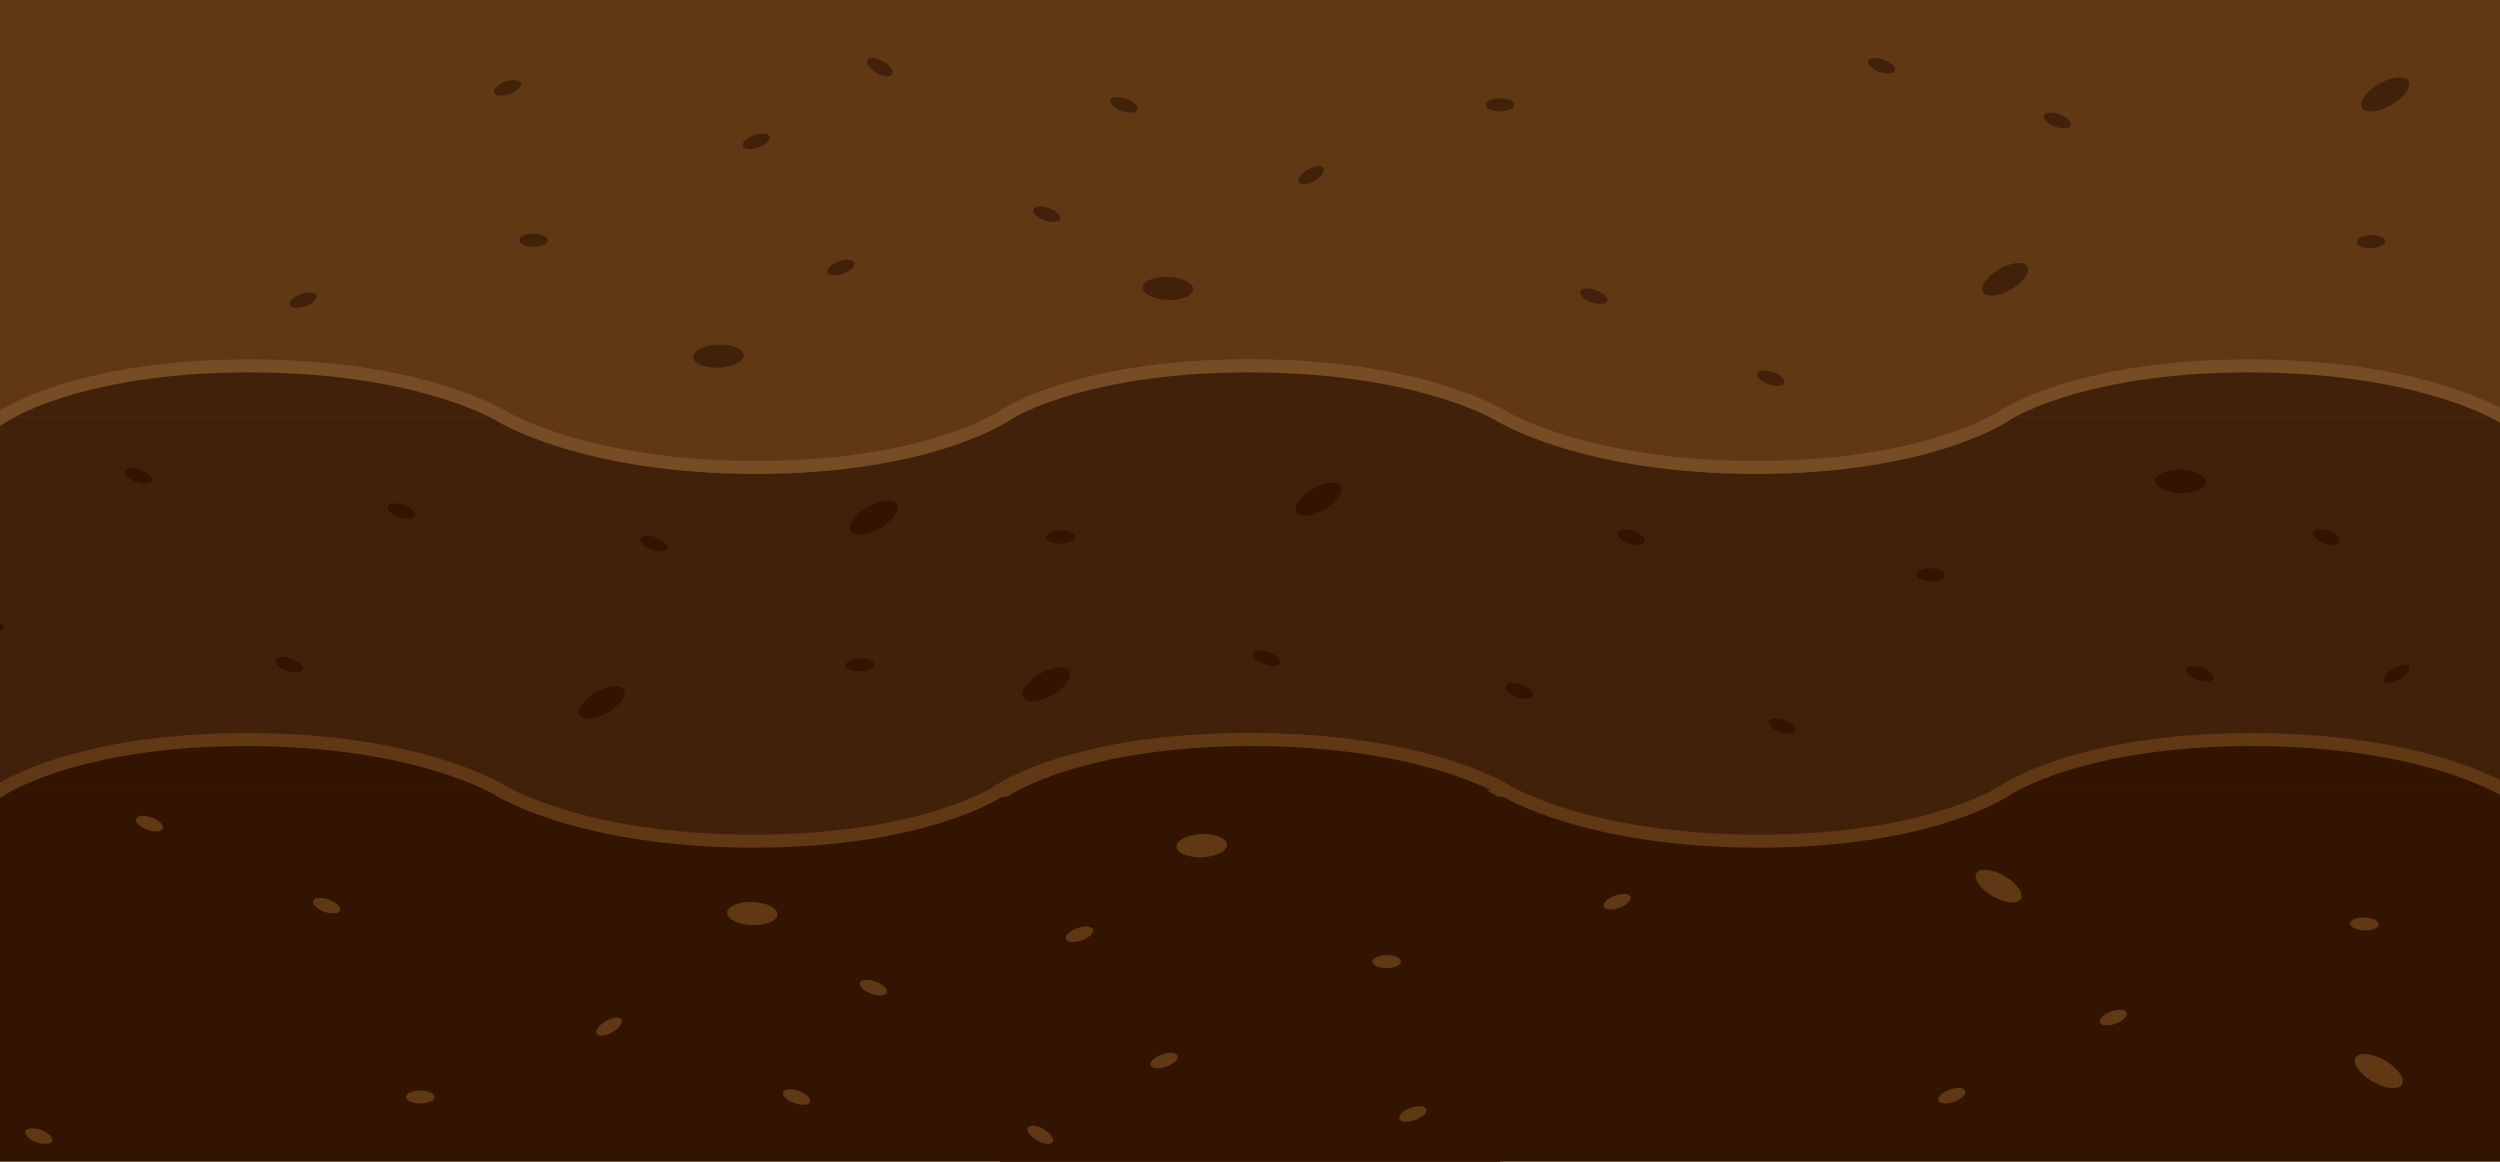
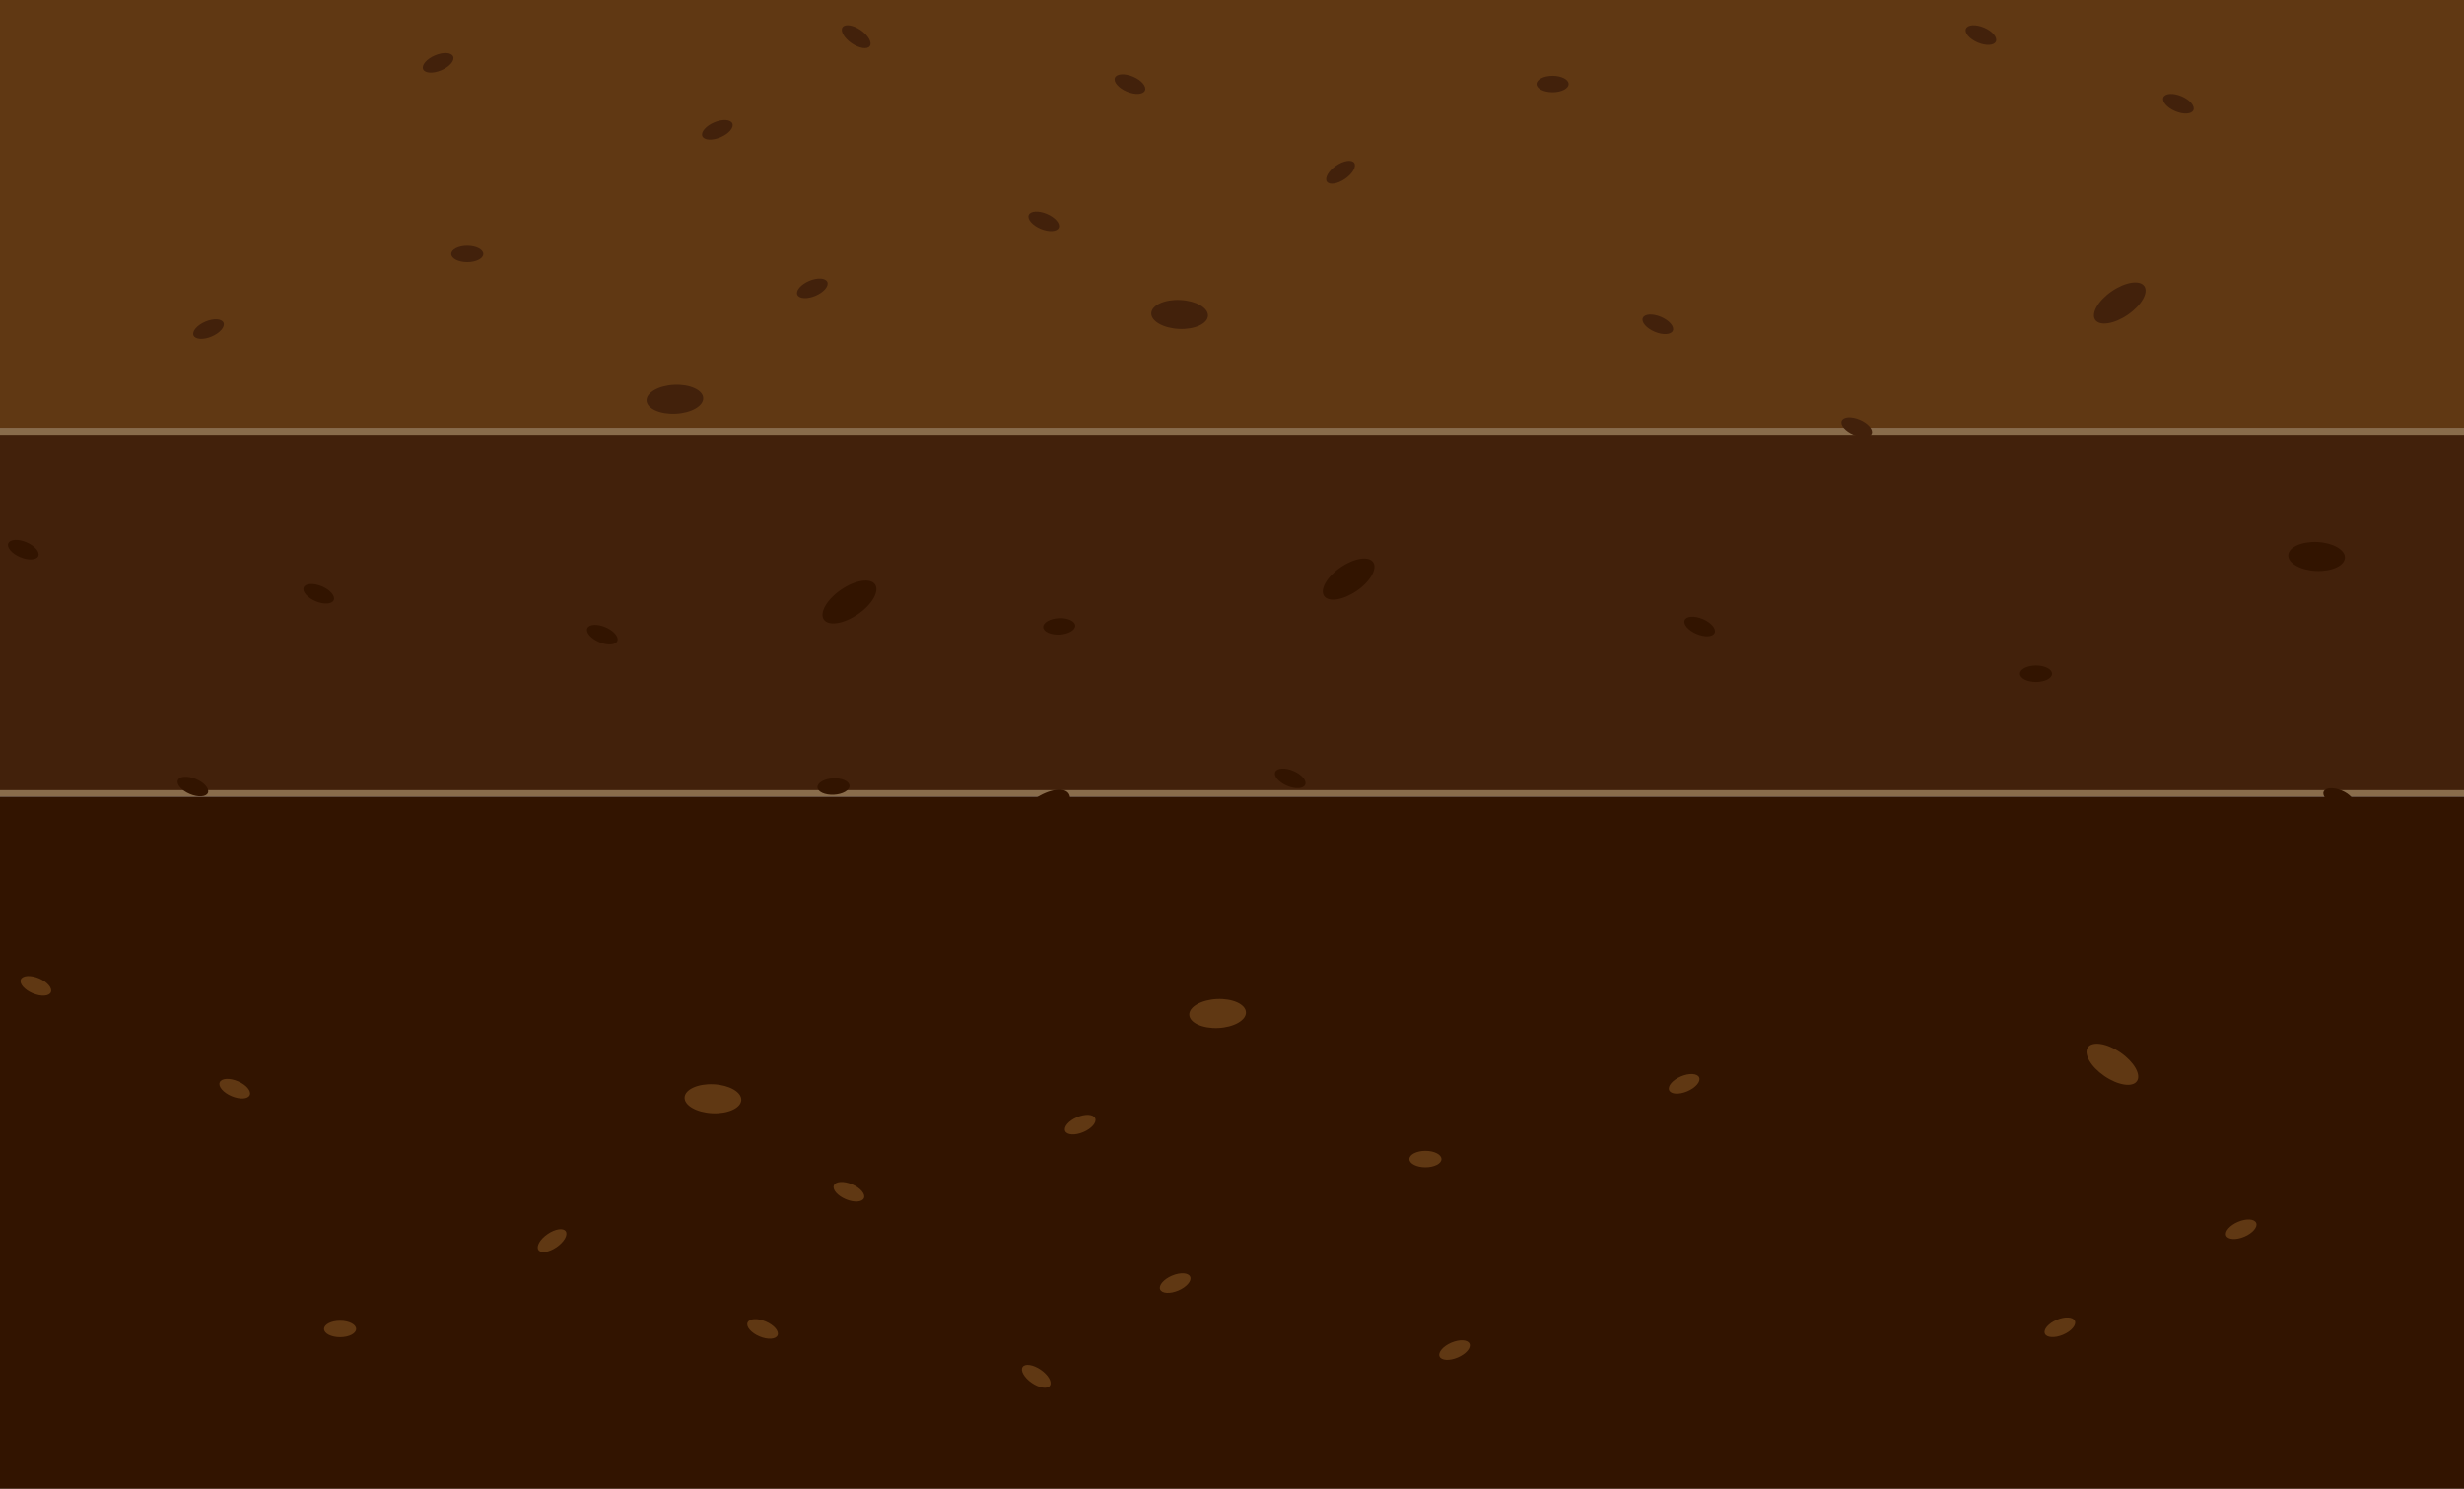
- <svg xmlns="http://www.w3.org/2000/svg" xmlns:xlink="http://www.w3.org/1999/xlink" version="1.1" id="Ebene_1" x="0px" y="0px" viewBox="0 0 1920 892" style="enable-background:new 0 0 1920 892;" xml:space="preserve">
+ <svg xmlns="http://www.w3.org/2000/svg" version="1.1" x="0px" y="0px" viewBox="0 0 1920 1160.3" style="enable-background:new 0 0 1920 1160.3;" xml:space="preserve">
  <style type="text/css">
- 	.st0{clip-path:url(#SVGID_00000098205753567203609260000015030611656148051349_);}
+ 	.st0{fill:#603813;}
	.st1{fill:#42210B;}
- 	.st2{fill:#603813;stroke:#754C24;stroke-width:10;stroke-linecap:round;stroke-linejoin:round;}
- 	.st3{fill:#42210B;stroke:#754C24;stroke-width:10;stroke-linecap:round;stroke-linejoin:round;}
- 	.st4{fill:#321400;}
- 	.st5{fill:#42210B;stroke:#603813;stroke-width:10;stroke-linecap:round;stroke-linejoin:round;}
- 	.st6{fill:#321400;stroke:#603813;stroke-width:10;stroke-linecap:round;stroke-linejoin:round;}
- 	.st7{fill:#603813;}
- 	.st8{clip-path:url(#SVGID_00000183964132957174217070000017097725242105616547_);fill:#603813;}
- 	.st9{clip-path:url(#SVGID_00000139977191913013505320000003666418078830220988_);}
+ 	.st2{fill:#896C4B;}
+ 	.st3{fill:#321400;}
</style>
-   <g id="Ebene_2_00000085225647771707822620000000403736227550947238_">
-     <g id="Soil_Moisture">
+   <g id="Ebene_1">
+     <rect y="-193.3" class="st0" width="1920" height="527.2" />
+     <g>
+       <rect x="-767.5" y="336.3" class="st1" width="3455" height="282" />
+       <path class="st2" d="M2685,338.8v277H1154H766H-765v-277H766h388H2685 M2690,333.8H1154H766H-770v287H766h388h1536V333.8    L2690,333.8z" />
+     </g>
+     <polygon class="st3" points="1152,620.8 768,620.8 -772,620.8 -772,1160.3 768,1160.3 1152,1160.3 2692,1160.3 2692,620.8  " />
+   </g>
+   <g id="Isolationsmodus">
+     <g>
      <g>
-         <g>
-           <defs>
-             <rect id="SVGID_1_" y="-158" width="1920" height="1050" />
-           </defs>
-           <clipPath id="SVGID_00000170253636509645360000000011582595211105886088_">
-             <use xlink:href="#SVGID_1_" style="overflow:visible;" />
-           </clipPath>
-           <g style="clip-path:url(#SVGID_00000170253636509645360000000011582595211105886088_);">
-             <rect x="766" y="320" class="st1" width="1924" height="430" />
-             <path class="st2" d="M1922,320c0,0,61.9,39,194.7,39s189.3-39,189.3-39" />
-             <path class="st2" d="M1154,320c0,0,61.9,39,194.7,39s189.3-39,189.3-39" />
-             <path class="st3" d="M2306,320c0,0,56.4-39,189.3-39s194.7,39,194.7,39" />
-             <path class="st3" d="M1538,320c0,0,56.4-39,189.3-39s194.7,39,194.7,39" />
-             <path class="st3" d="M770,320c0,0,56.4-39,189.3-39s194.7,39,194.7,39" />
-             <rect x="770" y="399" class="st1" width="1920" height="268" />
-             <rect x="-770" y="320" class="st1" width="1924" height="430" />
-             <path class="st2" d="M386,320c0,0,61.9,39,194.7,39S770,320,770,320" />
-             <path class="st2" d="M-382,320c0,0,61.9,39,194.7,39S2,320,2,320" />
-             <path class="st3" d="M770,320c0,0,56.4-39,189.3-39s194.7,39,194.7,39" />
-             <path class="st3" d="M2,320c0,0,56.4-39,189.3-39S386,320,386,320" />
-             <path class="st3" d="M-766,320c0,0,56.4-39,189.3-39S-382,320-382,320" />
-             <rect x="-766" y="399" class="st1" width="1920" height="268" />
-             <rect x="-772" y="607" class="st4" width="1924" height="315" />
-             <path class="st5" d="M384,607c0,0,61.9,39,194.7,39S768,607,768,607" />
-             <path class="st5" d="M-384,607c0,0,61.9,39,194.7,39S0,607,0,607" />
-             <path class="st6" d="M768,607c0,0,56.4-39,189.3-39s194.7,39,194.7,39" />
-             <path class="st6" d="M0,607c0,0,56.4-39,189.3-39S384,607,384,607" />
-             <path class="st6" d="M-768,607c0,0,56.4-39,189.3-39S-384,607-384,607" />
-             <rect x="768" y="607" class="st4" width="1924" height="315" />
-             <path class="st5" d="M1924,607c0,0,61.9,39,194.7,39s189.3-39,189.3-39" />
-             <path class="st5" d="M1156,607c0,0,61.9,39,194.7,39s189.3-39,189.3-39" />
-             <path class="st6" d="M2308,607c0,0,56.4-39,189.3-39s194.7,39,194.7,39" />
-             <path class="st6" d="M1540,607c0,0,56.4-39,189.3-39s194.7,39,194.7,39" />
-             <path class="st6" d="M772,607c0,0,56.4-39,189.3-39s194.7,39,194.7,39" />
-             <ellipse transform="matrix(0.866 -0.5 0.5 0.866 209.1975 925.7103)" class="st1" cx="1832" cy="72.5" rx="20.6" ry="9.4" />
-             <ellipse transform="matrix(0.866 -0.5 0.5 0.866 67.6659 521.5174)" class="st1" cx="1007" cy="134.5" rx="11" ry="5" />
-             <ellipse transform="matrix(0.866 -0.5 0.5 0.866 99.0754 798.7344)" class="st1" cx="1540" cy="214.5" rx="19.7" ry="9" />
-             <ellipse class="st1" cx="1152" cy="80.5" rx="11" ry="5" />
-             <ellipse transform="matrix(3.908678e-02 -0.9992 0.9992 3.908678e-02 640.5926 1109.141)" class="st1" cx="897" cy="221.5" rx="8.9" ry="19.4" />
-             <ellipse transform="matrix(0.3348 -0.9423 0.9423 0.3348 913.6401 1395.22)" class="st1" cx="1445" cy="50.5" rx="5" ry="11" />
-             <ellipse transform="matrix(0.3348 -0.9423 0.9423 0.3348 630.9439 1474.765)" class="st1" cx="1360" cy="290.5" rx="5" ry="11" />
-             <ellipse transform="matrix(0.3348 -0.9423 0.9423 0.3348 498.2242 866.7507)" class="st1" cx="863" cy="80.5" rx="5" ry="11" />
-             <ellipse transform="matrix(0.9991 -4.205068e-02 4.205068e-02 0.9991 -6.1938 76.7373)" class="st1" cx="1821" cy="185.6" rx="11" ry="5" />
-             <ellipse transform="matrix(0.3348 -0.9423 0.9423 0.3348 963.8685 1550.36)" class="st1" cx="1580" cy="92.5" rx="5" ry="11" />
-             <ellipse transform="matrix(0.3348 -0.9423 0.9423 0.3348 599.8375 1304.71)" class="st1" cx="1224" cy="227.5" rx="5" ry="11" />
-             <ellipse transform="matrix(0.3348 -0.9423 0.9423 0.3348 379.8143 867.0297)" class="st1" cx="804" cy="164.5" rx="5" ry="11" />
-             <ellipse transform="matrix(0.866 -0.5 0.5 0.866 -155.0801 472.2016)" class="st4" cx="803.6" cy="525.5" rx="20.6" ry="9.4" />
-             <ellipse transform="matrix(0.866 -0.5 0.5 0.866 -12.1452 989.6274)" class="st4" cx="1840.6" cy="517.5" rx="11" ry="5" />
-             <ellipse transform="matrix(0.866 -0.5 0.5 0.866 -56.0791 557.6757)" class="st4" cx="1012.6" cy="383.5" rx="19.7" ry="9" />
-             <ellipse class="st4" cx="1482.6" cy="441.5" rx="11" ry="5" />
-             <ellipse transform="matrix(3.908678e-02 -0.9992 0.9992 3.908678e-02 1239.78 2028.416)" class="st4" cx="1674.5" cy="369.6" rx="8.9" ry="19.4" />
-             <ellipse transform="matrix(0.3348 -0.9423 0.9423 0.3348 284.3459 1375.773)" class="st4" cx="1116.6" cy="486.5" rx="5" ry="11" />
-             <ellipse transform="matrix(0.3348 -0.9423 0.9423 0.3348 275.1645 1558.745)" class="st4" cx="1241.6" cy="584.5" rx="5" ry="11" />
-             <ellipse transform="matrix(0.3348 -0.9423 0.9423 0.3348 636.3098 1936.326)" class="st4" cx="1689.6" cy="517.5" rx="5" ry="11" />
-             <ellipse transform="matrix(0.9991 -4.205068e-02 4.205068e-02 0.9991 -16.625 34.6188)" class="st4" cx="814.6" cy="412.5" rx="11" ry="5" />
-             <ellipse transform="matrix(0.3348 -0.9423 0.9423 0.3348 170.6531 1252.713)" class="st4" cx="972.6" cy="505.5" rx="5" ry="11" />
-             <ellipse transform="matrix(0.3348 -0.9423 0.9423 0.3348 444.556 1454.692)" class="st4" cx="1252.6" cy="412.5" rx="5" ry="11" />
-             <ellipse transform="matrix(0.3348 -0.9423 0.9423 0.3348 799.7689 1957.884)" class="st4" cx="1786.6" cy="412.5" rx="5" ry="11" />
-             <ellipse transform="matrix(0.5 -0.866 0.866 0.5 201.1282 1993.46)" class="st7" cx="1827" cy="822.5" rx="9.4" ry="20.6" />
-             <ellipse transform="matrix(0.5 -0.866 0.866 0.5 -355.2708 1127.686)" class="st7" cx="799" cy="871.5" rx="5" ry="11" />
-             <ellipse transform="matrix(0.5 -0.866 0.866 0.5 178.1127 1669.588)" class="st7" cx="1535" cy="680.5" rx="9" ry="19.7" />
-             <ellipse class="st7" cx="1065" cy="738.5" rx="11" ry="5" />
-             <ellipse transform="matrix(0.9992 -3.908682e-02 3.908682e-02 0.9992 -24.6806 36.5721)" class="st7" cx="923" cy="649.5" rx="19.4" ry="8.9" />
-             <ellipse transform="matrix(0.9423 -0.3348 0.3348 0.9423 -223.8037 412.6311)" class="st7" cx="1085" cy="855.5" rx="11" ry="5" />
-             <ellipse transform="matrix(0.9423 -0.3348 0.3348 0.9423 -195.2225 550.4304)" class="st7" cx="1499" cy="841.5" rx="11" ry="5" />
-             <ellipse transform="matrix(0.9423 -0.3348 0.3348 0.9423 -221.0995 346.318)" class="st7" cx="894" cy="814.5" rx="11" ry="5" />
-             <ellipse transform="matrix(4.205075e-02 -0.9991 0.9991 4.205075e-02 1030.695 2494.027)" class="st7" cx="1815.9" cy="709.5" rx="5" ry="11" />
-             <ellipse transform="matrix(0.9423 -0.3348 0.3348 0.9423 -167.9789 588.4832)" class="st7" cx="1623" cy="781.5" rx="11" ry="5" />
-             <ellipse transform="matrix(0.9423 -0.3348 0.3348 0.9423 -160.1702 455.7881)" class="st7" cx="1242" cy="692.5" rx="11" ry="5" />
-             <ellipse transform="matrix(0.9423 -0.3348 0.3348 0.9423 -192.3748 318.9579)" class="st7" cx="829" cy="717.5" rx="11" ry="5" />
-           </g>
-         </g>
+         <ellipse transform="matrix(0.8244 -0.566 0.566 0.8244 317.2216 1133.052)" class="st1" cx="1984.5" cy="55.3" rx="24.2" ry="11.6" />
+         <ellipse transform="matrix(0.8245 -0.5658 0.5658 0.8245 107.3191 614.5761)" class="st1" cx="1044.6" cy="134.3" rx="12.9" ry="6.2" />
+         <ellipse transform="matrix(0.8243 -0.5661 0.5661 0.8243 156.5249 976.6133)" class="st1" cx="1651.8" cy="236.1" rx="23.2" ry="11.1" />
+         <ellipse class="st1" cx="1209.8" cy="65.5" rx="12.5" ry="6.4" />
+         <ellipse transform="matrix(4.676022e-02 -0.9989 0.9989 4.676022e-02 631.4597 1151.807)" class="st1" cx="919.2" cy="245" rx="11.3" ry="22.1" />
+         <ellipse transform="matrix(0.3899 -0.9208 0.9208 0.3899 916.5792 1438.132)" class="st1" cx="1543.7" cy="27.3" rx="6.3" ry="12.7" />
+         <ellipse transform="matrix(0.3899 -0.9208 0.9208 0.3899 576.1279 1535.355)" class="st1" cx="1446.8" cy="332.9" rx="6.3" ry="12.7" />
+         <ellipse transform="matrix(0.3899 -0.9208 0.9208 0.3899 476.8605 850.7898)" class="st1" cx="880.5" cy="65.5" rx="6.3" ry="12.7" />
+         <ellipse transform="matrix(0.9987 -5.022009e-02 5.022009e-02 0.9987 -7.5213 99.2865)" class="st1" cx="1972" cy="199.3" rx="12.5" ry="6.4" />
+         <ellipse transform="matrix(0.3899 -0.9208 0.9208 0.3899 961.1924 1612.393)" class="st1" cx="1697.5" cy="80.8" rx="6.3" ry="12.7" />
+         <ellipse transform="matrix(0.3899 -0.9208 0.9208 0.3899 555.4445 1343.729)" class="st1" cx="1291.8" cy="252.7" rx="6.3" ry="12.7" />
+         <ellipse transform="matrix(0.3899 -0.9208 0.9208 0.3899 337.3636 854.1194)" class="st1" cx="813.3" cy="172.5" rx="6.3" ry="12.7" />
+         <ellipse transform="matrix(0.8244 -0.566 0.566 0.8244 -215.0179 571.0941)" class="st3" cx="812.8" cy="632.1" rx="24.2" ry="11.6" />
+         <ellipse transform="matrix(0.8245 -0.5658 0.5658 0.8245 -1.9218 1237.529)" class="st3" cx="1994.3" cy="621.9" rx="12.9" ry="6.2" />
+         <ellipse transform="matrix(0.8243 -0.5661 0.5661 0.8243 -70.8433 674.2337)" class="st3" cx="1050.9" cy="451.3" rx="23.2" ry="11.1" />
+         <ellipse class="st3" cx="1586.5" cy="525.1" rx="12.5" ry="6.4" />
+         <ellipse transform="matrix(4.676022e-02 -0.9989 0.9989 4.676022e-02 1287.52 2216.628)" class="st3" cx="1805.2" cy="433.7" rx="11.3" ry="22.1" />
+         <ellipse transform="matrix(0.3899 -0.9208 0.9208 0.3899 160.3407 1518.85)" class="st3" cx="1226.5" cy="638.4" rx="6.3" ry="12.7" />
+         <ellipse transform="matrix(0.3899 -0.9208 0.9208 0.3899 269.1035 1751.77)" class="st3" cx="1456.6" cy="672.8" rx="6.3" ry="12.7" />
+         <ellipse transform="matrix(0.3899 -0.9208 0.9208 0.3899 539.1417 2057.492)" class="st3" cx="1822.4" cy="621.9" rx="6.3" ry="12.7" />
+         <ellipse transform="matrix(0.9987 -5.022009e-02 5.022009e-02 0.9987 -23.4757 42.0652)" class="st3" cx="825.4" cy="488.2" rx="12.5" ry="6.4" />
+         <ellipse transform="matrix(0.3899 -0.9208 0.9208 0.3899 54.8062 1295.872)" class="st3" cx="1005.4" cy="606.6" rx="6.3" ry="12.7" />
+         <ellipse transform="matrix(0.3899 -0.9208 0.9208 0.3899 358.4812 1517.427)" class="st3" cx="1324.4" cy="488.2" rx="6.3" ry="12.7" />
+         <ellipse transform="matrix(0.3899 -0.9208 0.9208 0.3899 729.6628 2077.702)" class="st3" cx="1932.9" cy="488.2" rx="6.3" ry="12.7" />
+         <ellipse transform="matrix(0.566 -0.8244 0.8244 0.566 25.8918 2069.662)" class="st0" cx="1978.8" cy="1010.2" rx="11.6" ry="24.2" />
+         <ellipse transform="matrix(0.5658 -0.8245 0.8245 0.5658 -533.7664 1131.549)" class="st0" cx="807.5" cy="1072.6" rx="6.2" ry="12.9" />
+         <ellipse transform="matrix(0.5661 -0.8243 0.8243 0.5661 30.4807 1716.804)" class="st0" cx="1646.1" cy="829.4" rx="11.1" ry="23.2" />
+         <ellipse class="st0" cx="1110.7" cy="903.3" rx="12.5" ry="6.4" />
+         <ellipse transform="matrix(0.9989 -4.676025e-02 4.676025e-02 0.9989 -35.8986 45.2319)" class="st0" cx="948.8" cy="789.9" rx="22.1" ry="11.3" />
+         <ellipse transform="matrix(0.9208 -0.3899 0.3899 0.9208 -320.5753 525.2632)" class="st0" cx="1133.5" cy="1052.2" rx="12.7" ry="6.3" />
+         <ellipse transform="matrix(0.9208 -0.3899 0.3899 0.9208 -276.2862 707.7885)" class="st0" cx="1605.2" cy="1034.4" rx="12.7" ry="6.3" />
+         <ellipse transform="matrix(0.9208 -0.3899 0.3899 0.9208 -317.447 436.2723)" class="st0" cx="915.8" cy="1000" rx="12.7" ry="6.3" />
+         <ellipse transform="matrix(5.022017e-02 -0.9987 0.9987 5.022017e-02 1002.15 2786.72)" class="st0" cx="1966.3" cy="866.5" rx="6.4" ry="12.5" />
+         <ellipse transform="matrix(0.9208 -0.3899 0.3899 0.9208 -235.3157 756.8333)" class="st0" cx="1746.5" cy="958" rx="12.7" ry="6.3" />
+         <ellipse transform="matrix(0.9208 -0.3899 0.3899 0.9208 -225.4939 578.5898)" class="st0" cx="1312.4" cy="844.7" rx="12.7" ry="6.3" />
+         <ellipse transform="matrix(0.9208 -0.3899 0.3899 0.9208 -275.1534 397.6181)" class="st0" cx="841.8" cy="876.5" rx="12.7" ry="6.3" />
      </g>
      <g>
-         <g>
-           <defs>
-             <rect id="SVGID_00000038398948681823668910000015156386274927255991_" y="-158" width="1920" height="1050" />
-           </defs>
-           <clipPath id="SVGID_00000017502245451910292860000017881702404338676102_">
-             <use xlink:href="#SVGID_00000038398948681823668910000015156386274927255991_" style="overflow:visible;" />
-           </clipPath>
-           <rect style="clip-path:url(#SVGID_00000017502245451910292860000017881702404338676102_);fill:#603813;" width="1920" height="361.6" />
-         </g>
-         <g>
-           <defs>
-             <rect id="SVGID_00000127739046421139151560000006448885847676930710_" y="-158" width="1920" height="1050" />
-           </defs>
-           <clipPath id="SVGID_00000109741066376559632900000002392950152332076193_">
-             <use xlink:href="#SVGID_00000127739046421139151560000006448885847676930710_" style="overflow:visible;" />
-           </clipPath>
-           <g style="clip-path:url(#SVGID_00000109741066376559632900000002392950152332076193_);">
-             <rect x="766" y="320" class="st1" width="1924" height="430" />
-             <rect x="-770" y="320" class="st1" width="1924" height="430" />
-             <g>
-               <rect x="770" y="399" class="st1" width="1920" height="268" />
-               <rect x="-766" y="399" class="st1" width="1920" height="268" />
-             </g>
-             <g>
-               <rect x="-772" y="607" class="st4" width="1924" height="315" />
-               <rect x="768" y="607" class="st4" width="1924" height="315" />
-             </g>
-             <g>
-               <path class="st2" d="M1922,320c0,0,61.9,39,194.7,39s189.3-39,189.3-39" />
-               <path class="st2" d="M1152,319c0,0,63.9,40,196.7,40s191.3-40,191.3-40" />
-               <path class="st3" d="M2306,320c0,0,56.4-39,189.3-39s194.7,39,194.7,39" />
-               <path class="st3" d="M1538,320c0,0,56.4-39,189.3-39s194.7,39,194.7,39" />
-               <path class="st3" d="M770,320c0,0,56.4-39,189.3-39s194.7,39,194.7,39" />
-               <path class="st2" d="M384,319c0,0,63.9,40,196.7,40S772,319,772,319" />
-               <path class="st2" d="M-382,320c0,0,61.9,39,194.7,39S2,320,2,320" />
-               <path class="st3" d="M770,320c0,0,56.4-39,189.3-39s194.7,39,194.7,39" />
-               <path class="st3" d="M2,320c0,0,56.4-39,189.3-39S386,320,386,320" />
-               <path class="st3" d="M-766,320c0,0,56.4-39,189.3-39S-382,320-382,320" />
-               <path class="st5" d="M384,607c0,0,61.9,39,194.7,39S768,607,768,607" />
-               <path class="st5" d="M-384,607c0,0,61.9,39,194.7,39S0,607,0,607" />
-               <path class="st6" d="M768,607c0,0,56.4-39,189.3-39s194.7,39,194.7,39" />
-               <path class="st6" d="M0,607c0,0,56.4-39,189.3-39S384,607,384,607" />
-               <path class="st6" d="M-768,607c0,0,56.4-39,189.3-39S-384,607-384,607" />
-               <path class="st5" d="M1924,607c0,0,61.9,39,194.7,39s189.3-39,189.3-39" />
-               <path class="st5" d="M1156,607c0,0,61.9,39,194.7,39s189.3-39,189.3-39" />
-               <path class="st6" d="M2308,607c0,0,56.4-39,189.3-39s194.7,39,194.7,39" />
-               <path class="st6" d="M1540,607c0,0,56.4-39,189.3-39s194.7,39,194.7,39" />
-               <path class="st6" d="M772,607c0,0,56.4-39,189.3-39s194.7,39,194.7,39" />
-             </g>
-             <g>
-               <g>
-                 <ellipse transform="matrix(0.866 -0.5 0.5 0.866 209.1975 925.7103)" class="st1" cx="1832" cy="72.5" rx="20.6" ry="9.4" />
-                 <ellipse transform="matrix(0.866 -0.5 0.5 0.866 67.6659 521.5174)" class="st1" cx="1007" cy="134.5" rx="11" ry="5" />
-                 <ellipse transform="matrix(0.866 -0.5 0.5 0.866 99.0754 798.7344)" class="st1" cx="1540" cy="214.5" rx="19.7" ry="9" />
-                 <ellipse class="st1" cx="1152" cy="80.5" rx="11" ry="5" />
-                 <ellipse transform="matrix(3.908678e-02 -0.9992 0.9992 3.908678e-02 640.5926 1109.141)" class="st1" cx="897" cy="221.5" rx="8.9" ry="19.4" />
-                 <ellipse transform="matrix(0.3348 -0.9423 0.9423 0.3348 913.6401 1395.22)" class="st1" cx="1445" cy="50.5" rx="5" ry="11" />
-                 <ellipse transform="matrix(0.3348 -0.9423 0.9423 0.3348 630.9439 1474.765)" class="st1" cx="1360" cy="290.5" rx="5" ry="11" />
-                 <ellipse transform="matrix(0.3348 -0.9423 0.9423 0.3348 498.2242 866.7507)" class="st1" cx="863" cy="80.5" rx="5" ry="11" />
-                 <ellipse transform="matrix(0.9991 -4.205068e-02 4.205068e-02 0.9991 -6.1938 76.7373)" class="st1" cx="1821" cy="185.6" rx="11" ry="5" />
-                 <ellipse transform="matrix(0.3348 -0.9423 0.9423 0.3348 963.8685 1550.36)" class="st1" cx="1580" cy="92.5" rx="5" ry="11" />
-                 <ellipse transform="matrix(0.3348 -0.9423 0.9423 0.3348 599.8375 1304.71)" class="st1" cx="1224" cy="227.5" rx="5" ry="11" />
-                 <ellipse transform="matrix(0.3348 -0.9423 0.9423 0.3348 379.8143 867.0297)" class="st1" cx="804" cy="164.5" rx="5" ry="11" />
-                 <ellipse transform="matrix(0.866 -0.5 0.5 0.866 -155.0801 472.2016)" class="st4" cx="803.6" cy="525.5" rx="20.6" ry="9.4" />
-                 <ellipse transform="matrix(0.866 -0.5 0.5 0.866 -12.1452 989.6274)" class="st4" cx="1840.6" cy="517.5" rx="11" ry="5" />
-                 <ellipse transform="matrix(0.866 -0.5 0.5 0.866 -56.0791 557.6757)" class="st4" cx="1012.6" cy="383.5" rx="19.7" ry="9" />
-                 <ellipse class="st4" cx="1482.6" cy="441.5" rx="11" ry="5" />
-                 <ellipse transform="matrix(3.908678e-02 -0.9992 0.9992 3.908678e-02 1239.78 2028.416)" class="st4" cx="1674.5" cy="369.6" rx="8.9" ry="19.4" />
-                 <ellipse transform="matrix(0.3348 -0.9423 0.9423 0.3348 276.1501 1452.159)" class="st4" cx="1166.6" cy="530.5" rx="5" ry="11" />
-                 <ellipse transform="matrix(0.3348 -0.9423 0.9423 0.3348 385.0861 1660.465)" class="st4" cx="1368.6" cy="557.5" rx="5" ry="11" />
-                 <ellipse transform="matrix(0.3348 -0.9423 0.9423 0.3348 636.3098 1936.326)" class="st4" cx="1689.6" cy="517.5" rx="5" ry="11" />
-                 <ellipse transform="matrix(0.9991 -4.205068e-02 4.205068e-02 0.9991 -16.625 34.6188)" class="st4" cx="814.6" cy="412.5" rx="11" ry="5" />
-                 <ellipse transform="matrix(0.3348 -0.9423 0.9423 0.3348 170.6531 1252.713)" class="st4" cx="972.6" cy="505.5" rx="5" ry="11" />
-                 <ellipse transform="matrix(0.3348 -0.9423 0.9423 0.3348 444.556 1454.692)" class="st4" cx="1252.6" cy="412.5" rx="5" ry="11" />
-                 <ellipse transform="matrix(0.3348 -0.9423 0.9423 0.3348 799.7689 1957.884)" class="st4" cx="1786.6" cy="412.5" rx="5" ry="11" />
-                 <ellipse transform="matrix(0.5 -0.866 0.866 0.5 201.1282 1993.46)" class="st7" cx="1827" cy="822.5" rx="9.4" ry="20.6" />
-                 <ellipse transform="matrix(0.5 -0.866 0.866 0.5 -355.2708 1127.686)" class="st7" cx="799" cy="871.5" rx="5" ry="11" />
-                 <ellipse transform="matrix(0.5 -0.866 0.866 0.5 178.1127 1669.588)" class="st7" cx="1535" cy="680.5" rx="9" ry="19.7" />
-                 <ellipse class="st7" cx="1065" cy="738.5" rx="11" ry="5" />
-                 <ellipse transform="matrix(0.9992 -3.908682e-02 3.908682e-02 0.9992 -24.6806 36.5721)" class="st7" cx="923" cy="649.5" rx="19.4" ry="8.9" />
-                 <ellipse transform="matrix(0.9423 -0.3348 0.3348 0.9423 -223.8037 412.6311)" class="st7" cx="1085" cy="855.5" rx="11" ry="5" />
-                 <ellipse transform="matrix(0.9423 -0.3348 0.3348 0.9423 -195.2225 550.4304)" class="st7" cx="1499" cy="841.5" rx="11" ry="5" />
-                 <ellipse transform="matrix(0.9423 -0.3348 0.3348 0.9423 -221.0995 346.318)" class="st7" cx="894" cy="814.5" rx="11" ry="5" />
-                 <ellipse transform="matrix(4.205075e-02 -0.9991 0.9991 4.205075e-02 1030.695 2494.027)" class="st7" cx="1815.9" cy="709.5" rx="5" ry="11" />
-                 <ellipse transform="matrix(0.9423 -0.3348 0.3348 0.9423 -167.9789 588.4832)" class="st7" cx="1623" cy="781.5" rx="11" ry="5" />
-                 <ellipse transform="matrix(0.9423 -0.3348 0.3348 0.9423 -160.1702 455.7881)" class="st7" cx="1242" cy="692.5" rx="11" ry="5" />
-                 <ellipse transform="matrix(0.9423 -0.3348 0.3348 0.9423 -192.3748 318.9579)" class="st7" cx="829" cy="717.5" rx="11" ry="5" />
-               </g>
-               <g>
-                 <ellipse transform="matrix(0.866 -0.5 0.5 0.866 -473.1138 -64.6521)" class="st7" cx="-357.2" cy="850.5" rx="20.6" ry="9.4" />
-                 <ellipse transform="matrix(0.866 -0.5 0.5 0.866 -331.5822 339.5409)" class="st7" cx="467.8" cy="788.5" rx="11" ry="5" />
-                 <ellipse transform="matrix(0.866 -0.5 0.5 0.866 -362.9917 62.3238)" class="st7" cx="-65.2" cy="708.5" rx="19.7" ry="9" />
-                 <ellipse class="st7" cx="322.8" cy="842.5" rx="11" ry="5" />
-                 <ellipse transform="matrix(3.908678e-02 -0.9992 0.9992 3.908678e-02 -145.851 1251.519)" class="st7" cx="577.8" cy="701.6" rx="8.9" ry="19.4" />
-                 <ellipse transform="matrix(0.3348 -0.9423 0.9423 0.3348 -802.3462 608.4877)" class="st7" cx="29.8" cy="872.5" rx="5" ry="11" />
-                 <ellipse transform="matrix(0.3348 -0.9423 0.9423 0.3348 -519.6499 528.9423)" class="st7" cx="114.8" cy="632.5" rx="5" ry="11" />
-                 <ellipse transform="matrix(0.3348 -0.9423 0.9423 0.3348 -386.9303 1136.957)" class="st7" cx="611.8" cy="842.5" rx="5" ry="11" />
-                 <ellipse transform="matrix(0.9991 -4.205068e-02 4.205068e-02 0.9991 -31.314 -13.9056)" class="st7" cx="-346.2" cy="737.4" rx="11" ry="5" />
-                 <ellipse transform="matrix(0.3348 -0.9423 0.9423 0.3348 -852.5746 453.3485)" class="st7" cx="-105.2" cy="830.5" rx="5" ry="11" />
-                 <ellipse transform="matrix(0.3348 -0.9423 0.9423 0.3348 -488.5436 698.9977)" class="st7" cx="250.8" cy="695.5" rx="5" ry="11" />
-                 <ellipse transform="matrix(0.3348 -0.9423 0.9423 0.3348 -268.5204 1136.678)" class="st7" cx="670.8" cy="758.5" rx="5" ry="11" />
-                 <ellipse transform="matrix(0.866 -0.5 0.5 0.866 -108.8363 388.8566)" class="st4" cx="671.2" cy="397.5" rx="20.6" ry="9.4" />
-                 <ellipse transform="matrix(0.866 -0.5 0.5 0.866 -251.7711 -128.5692)" class="st4" cx="-365.8" cy="405.5" rx="11" ry="5" />
-                 <ellipse transform="matrix(0.866 -0.5 0.5 0.866 -207.8368 303.3829)" class="st4" cx="462.2" cy="539.5" rx="19.7" ry="9" />
-                 <ellipse class="st4" cx="-7.8" cy="481.5" rx="11" ry="5" />
-                 <ellipse transform="matrix(3.908678e-02 -0.9992 0.9992 3.908678e-02 -745.0381 332.2436)" class="st4" cx="-199.8" cy="553.5" rx="8.9" ry="19.4" />
-                 <ellipse transform="matrix(0.3348 -0.9423 0.9423 0.3348 -164.8563 551.5488)" class="st4" cx="308.2" cy="392.5" rx="5" ry="11" />
-                 <ellipse transform="matrix(0.3348 -0.9423 0.9423 0.3348 -273.7922 343.2436)" class="st4" cx="106.2" cy="365.5" rx="5" ry="11" />
-                 <ellipse transform="matrix(0.3348 -0.9423 0.9423 0.3348 -525.0159 67.3817)" class="st4" cx="-214.8" cy="405.5" rx="5" ry="11" />
-                 <ellipse transform="matrix(0.9991 -4.205068e-02 4.205068e-02 0.9991 -20.8824 28.2172)" class="st4" cx="660.3" cy="510.5" rx="11" ry="5" />
-                 <ellipse transform="matrix(0.3348 -0.9423 0.9423 0.3348 -59.3592 750.9947)" class="st4" cx="502.2" cy="417.5" rx="5" ry="11" />
-                 <ellipse transform="matrix(0.3348 -0.9423 0.9423 0.3348 -333.2621 549.0163)" class="st4" cx="222.2" cy="510.5" rx="5" ry="11" />
-                 <ellipse transform="matrix(0.3348 -0.9423 0.9423 0.3348 -688.475 45.8236)" class="st4" cx="-311.8" cy="510.5" rx="5" ry="11" />
-                 <ellipse transform="matrix(0.5 -0.866 0.866 0.5 -263.1511 -254.7539)" class="st1" cx="-352.2" cy="100.5" rx="9.4" ry="20.6" />
-                 <ellipse transform="matrix(0.5 -0.866 0.866 0.5 293.2481 611.0209)" class="st1" cx="675.8" cy="51.5" rx="5" ry="11" />
-                 <ellipse transform="matrix(0.5 -0.866 0.866 0.5 -240.1355 69.1186)" class="st1" cx="-60.2" cy="242.5" rx="9" ry="19.7" />
-                 <ellipse class="st1" cx="409.8" cy="184.5" rx="11" ry="5" />
-                 <ellipse transform="matrix(0.9992 -3.908682e-02 3.908682e-02 0.9992 -10.2683 21.7763)" class="st1" cx="551.8" cy="273.5" rx="19.4" ry="8.9" />
-                 <ellipse transform="matrix(0.9423 -0.3348 0.3348 0.9423 -0.1054 134.3981)" class="st1" cx="389.8" cy="67.5" rx="11" ry="5" />
-                 <ellipse transform="matrix(0.9423 -0.3348 0.3348 0.9423 -28.6866 -3.4012)" class="st1" cx="-24.2" cy="81.5" rx="11" ry="5" />
-                 <ellipse transform="matrix(0.9423 -0.3348 0.3348 0.9423 -2.8095 200.7112)" class="st1" cx="580.8" cy="108.5" rx="11" ry="5" />
-                 <ellipse transform="matrix(4.205075e-02 -0.9991 0.9991 4.205075e-02 -540.0737 -136.1864)" class="st1" cx="-341.1" cy="213.5" rx="5" ry="11" />
-                 <ellipse transform="matrix(0.9423 -0.3348 0.3348 0.9423 -55.9302 -41.454)" class="st1" cx="-148.2" cy="141.5" rx="11" ry="5" />
-                 <ellipse transform="matrix(0.9423 -0.3348 0.3348 0.9423 -63.7389 91.2411)" class="st1" cx="232.8" cy="230.5" rx="11" ry="5" />
-                 <ellipse transform="matrix(0.9423 -0.3348 0.3348 0.9423 -31.5342 228.0714)" class="st1" cx="645.8" cy="205.5" rx="11" ry="5" />
-               </g>
-             </g>
-           </g>
-         </g>
+         <ellipse transform="matrix(0.8244 -0.566 0.566 0.8244 -681.5137 -104.8834)" class="st0" cx="-509.8" cy="1045.8" rx="24.2" ry="11.6" />
+         <ellipse transform="matrix(0.8245 -0.5658 0.5658 0.8245 -471.5902 413.0653)" class="st0" cx="430.2" cy="966.9" rx="12.9" ry="6.2" />
+         <ellipse transform="matrix(0.8243 -0.5661 0.5661 0.8243 -520.8232 51.7175)" class="st0" cx="-177.1" cy="865" rx="23.2" ry="11.1" />
+         <ellipse class="st0" cx="265" cy="1035.7" rx="12.5" ry="6.4" />
+         <ellipse transform="matrix(4.676021e-02 -0.9989 0.9989 4.676021e-02 -325.7975 1371.157)" class="st0" cx="555.5" cy="856.3" rx="11.3" ry="22.1" />
+         <ellipse transform="matrix(0.3899 -0.9208 0.9208 0.3899 -1030.884 591.7489)" class="st0" cx="-68.8" cy="1073.9" rx="6.3" ry="12.7" />
+         <ellipse transform="matrix(0.3899 -0.9208 0.9208 0.3899 -690.4326 494.5257)" class="st0" cx="28" cy="768.3" rx="6.3" ry="12.7" />
+         <ellipse transform="matrix(0.3899 -0.9208 0.9208 0.3899 -591.1654 1179.091)" class="st0" cx="594.3" cy="1035.7" rx="6.3" ry="12.7" />
+         <ellipse transform="matrix(0.9987 -5.022009e-02 5.022009e-02 0.9987 -45.918 -23.8334)" class="st0" cx="-497.2" cy="901.8" rx="12.5" ry="6.4" />
+         <ellipse transform="matrix(0.3899 -0.9208 0.9208 0.3899 -1075.497 417.4881)" class="st0" cx="-222.7" cy="1020.4" rx="6.3" ry="12.7" />
+         <ellipse transform="matrix(0.3899 -0.9208 0.9208 0.3899 -669.7493 686.1516)" class="st0" cx="183" cy="848.5" rx="6.3" ry="12.7" />
+         <ellipse transform="matrix(0.3899 -0.9208 0.9208 0.3899 -451.6685 1175.761)" class="st0" cx="661.5" cy="928.8" rx="6.3" ry="12.7" />
+         <ellipse transform="matrix(0.8244 -0.566 0.566 0.8244 -149.2742 457.0741)" class="st3" cx="661.9" cy="469.1" rx="24.2" ry="11.6" />
+         <ellipse transform="matrix(0.8245 -0.5658 0.5658 0.8245 -362.3492 -209.8874)" class="st3" cx="-519.6" cy="479.3" rx="12.9" ry="6.2" />
+         <ellipse transform="matrix(0.8243 -0.5661 0.5661 0.8243 -293.4553 354.0978)" class="st3" cx="423.8" cy="649.9" rx="23.2" ry="11.1" />
+         <ellipse class="st3" cx="-111.7" cy="576.1" rx="12.5" ry="6.4" />
+         <ellipse transform="matrix(4.676018e-02 -0.9989 0.9989 4.676018e-02 -981.9888 306.4531)" class="st3" cx="-330.4" cy="667.7" rx="11.3" ry="22.1" />
+         <ellipse transform="matrix(0.3899 -0.9208 0.9208 0.3899 -274.6457 511.0307)" class="st3" cx="248.4" cy="462.8" rx="6.3" ry="12.7" />
+         <ellipse transform="matrix(0.3899 -0.9208 0.9208 0.3899 -383.4086 278.1114)" class="st3" cx="18.2" cy="428.4" rx="6.3" ry="12.7" />
+         <ellipse transform="matrix(0.3899 -0.9208 0.9208 0.3899 -653.4467 -27.6109)" class="st3" cx="-347.6" cy="479.4" rx="6.3" ry="12.7" />
+         <ellipse transform="matrix(0.9987 -5.022009e-02 5.022009e-02 0.9987 -29.9634 33.3936)" class="st3" cx="649.5" cy="613" rx="12.5" ry="6.4" />
+         <ellipse transform="matrix(0.3899 -0.9208 0.9208 0.3899 -169.1111 734.0083)" class="st3" cx="469.4" cy="494.6" rx="6.3" ry="12.7" />
+         <ellipse transform="matrix(0.3899 -0.9208 0.9208 0.3899 -472.7861 512.4539)" class="st3" cx="150.4" cy="613" rx="6.3" ry="12.7" />
+         <ellipse transform="matrix(0.3899 -0.9208 0.9208 0.3899 -843.9677 -47.8215)" class="st3" cx="-458.1" cy="613" rx="6.3" ry="12.7" />
+         <ellipse transform="matrix(0.566 -0.8244 0.8244 0.566 -293.7562 -376.0903)" class="st1" cx="-504.1" cy="91" rx="11.6" ry="24.2" />
+         <ellipse transform="matrix(0.5658 -0.8245 0.8245 0.5658 266.0721 562.523)" class="st1" cx="667.2" cy="28.6" rx="6.2" ry="12.9" />
+         <ellipse transform="matrix(0.5661 -0.8243 0.8243 0.5661 -298.397 -23.3856)" class="st1" cx="-171.4" cy="271.8" rx="11.1" ry="23.2" />
+         <ellipse class="st1" cx="364.1" cy="197.9" rx="12.5" ry="6.4" />
+         <ellipse transform="matrix(0.9989 -4.676022e-02 4.676022e-02 0.9989 -13.9774 24.932)" class="st1" cx="525.9" cy="311.2" rx="22.1" ry="11.3" />
+         <ellipse transform="matrix(0.9208 -0.3899 0.3899 0.9208 7.93 136.9781)" class="st1" cx="341.4" cy="49" rx="12.7" ry="6.3" />
+         <ellipse transform="matrix(0.9208 -0.3899 0.3899 0.9208 -36.3591 -45.5471)" class="st1" cx="-130.4" cy="66.8" rx="12.7" ry="6.3" />
+         <ellipse transform="matrix(0.9208 -0.3899 0.3899 0.9208 4.8017 225.9691)" class="st1" cx="559" cy="101.2" rx="12.7" ry="6.3" />
+         <ellipse transform="matrix(5.022017e-02 -0.9987 0.9987 5.022017e-02 -701.4178 -267.6751)" class="st1" cx="-491.4" cy="234.9" rx="6.4" ry="12.5" />
+         <ellipse transform="matrix(0.9208 -0.3899 0.3899 0.9208 -77.3296 -94.5919)" class="st1" cx="-271.7" cy="143.2" rx="12.7" ry="6.3" />
+         <ellipse transform="matrix(0.9208 -0.3899 0.3899 0.9208 -87.1513 83.6516)" class="st1" cx="162.5" cy="256.5" rx="12.7" ry="6.3" />
+         <ellipse transform="matrix(0.9208 -0.3899 0.3899 0.9208 -37.4919 264.6234)" class="st1" cx="633" cy="224.7" rx="12.7" ry="6.3" />
      </g>
    </g>
  </g>
</svg>
